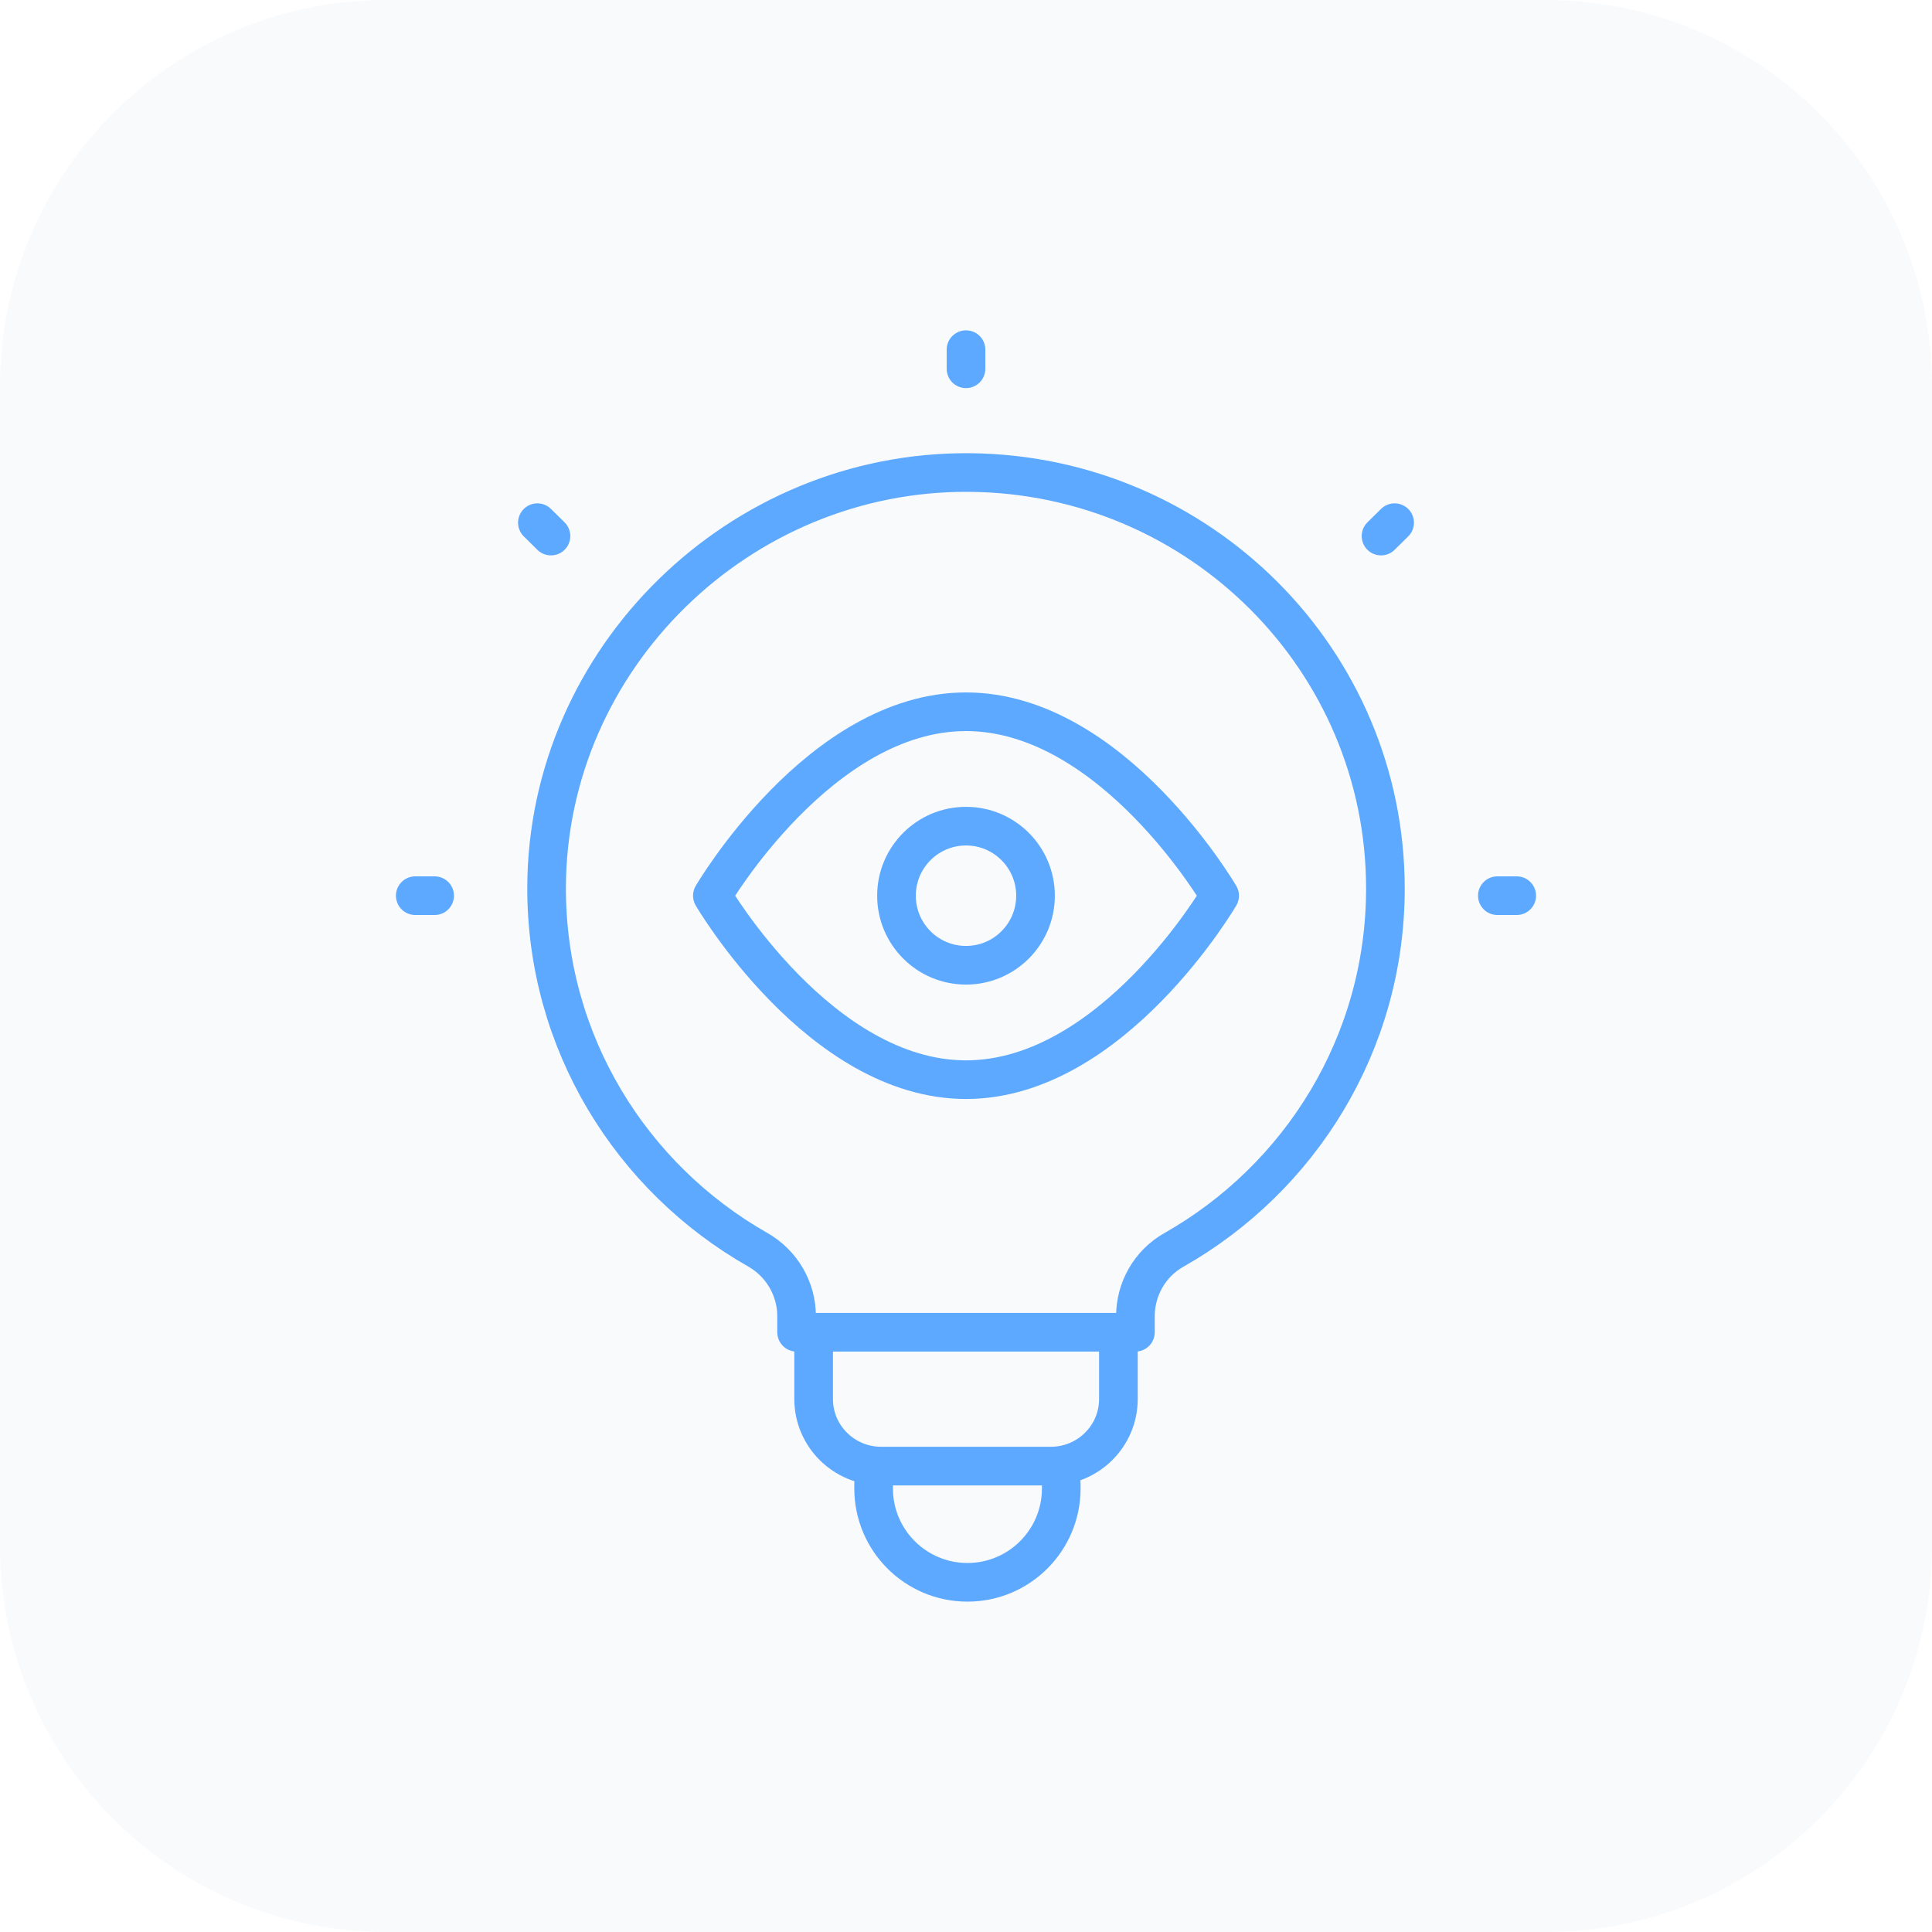
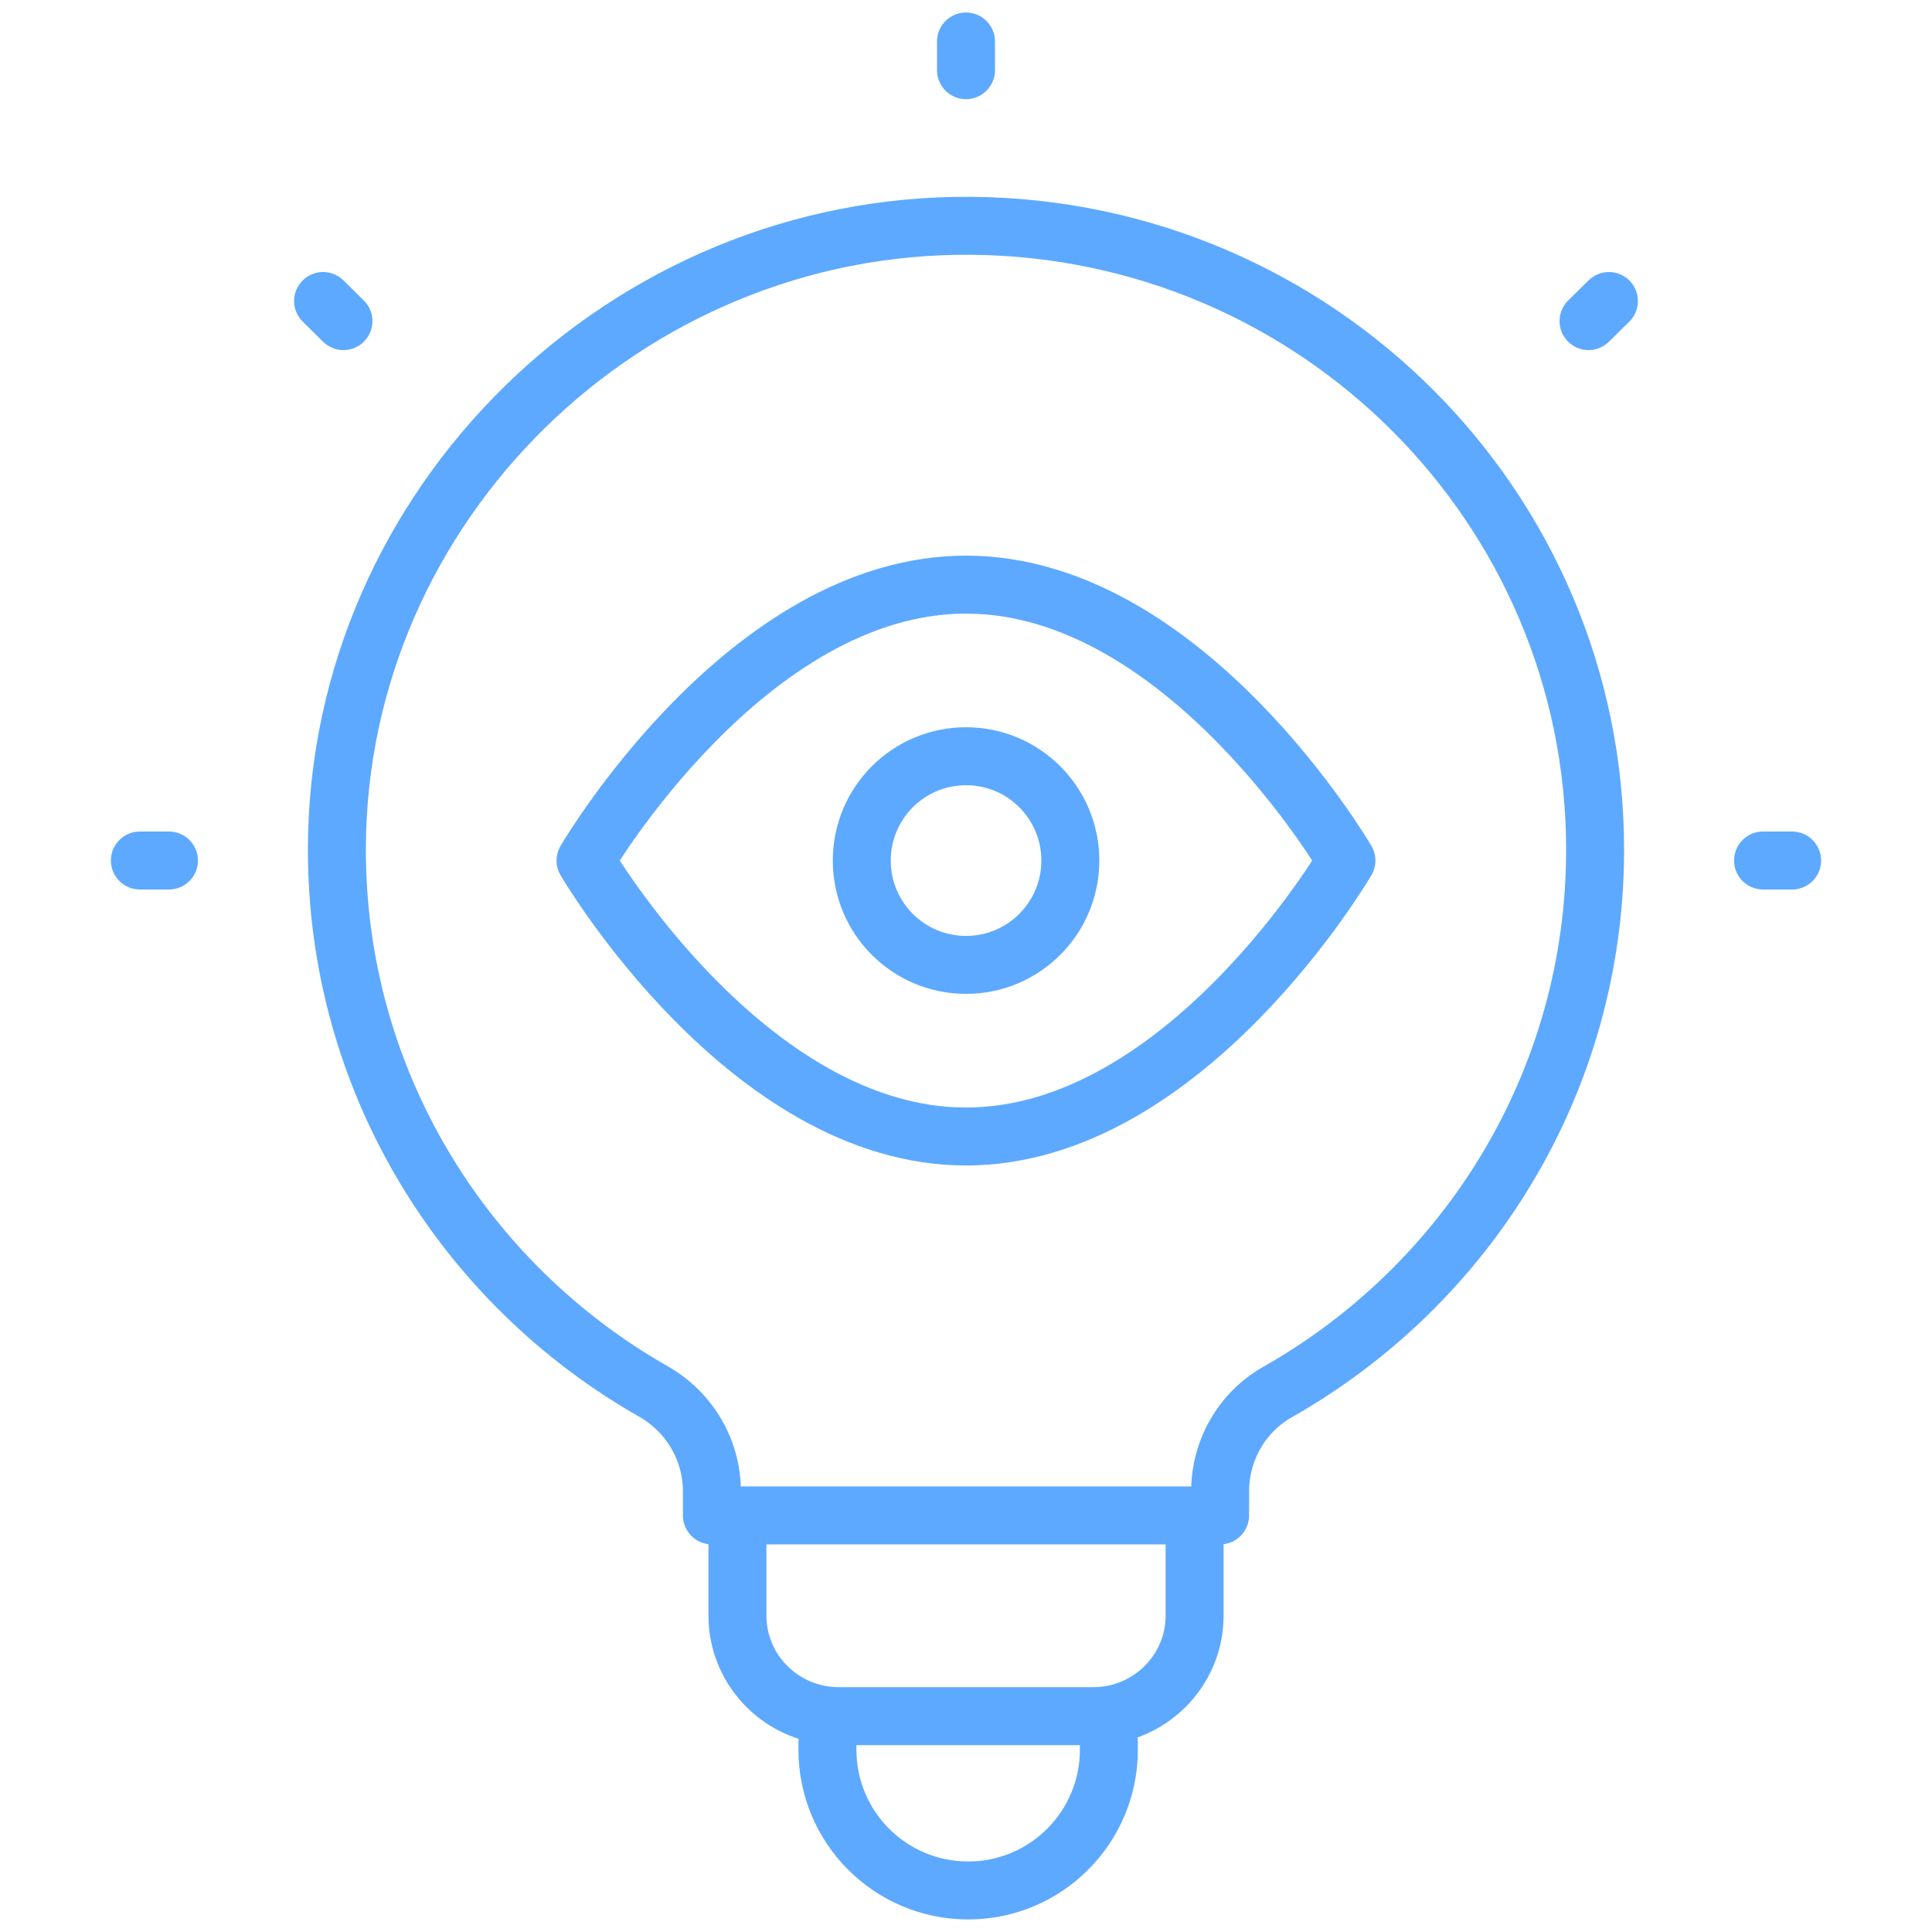
- <svg xmlns="http://www.w3.org/2000/svg" width="60" height="60" viewBox="0 0 60 60" fill="none">
-   <rect width="60" height="60" rx="12" fill="#F8FAFC" />
-   <path d="M30 29.977C31.192 29.977 32.159 29.01 32.159 27.817C32.159 26.624 31.192 25.657 30 25.657C28.808 25.657 27.841 26.624 27.841 27.817C27.841 29.01 28.808 29.977 30 29.977Z" stroke="#5DA9FF" stroke-width="1.2" stroke-miterlimit="10" stroke-linecap="round" stroke-linejoin="round" />
-   <path d="M25.268 41.92V43.449C25.268 44.599 26.207 45.531 27.367 45.531H32.633C33.793 45.531 34.733 44.599 34.733 43.449V41.92" stroke="#5DA9FF" stroke-width="1.2" stroke-miterlimit="10" stroke-linecap="round" stroke-linejoin="round" />
-   <path d="M43.025 27.594C43.025 20.497 37.256 14.737 30.116 14.675C22.955 14.613 17 20.445 16.975 27.548C16.958 32.366 19.6 36.574 23.529 38.809C24.277 39.234 24.739 40.023 24.739 40.878V41.375H35.261V40.879C35.261 40.032 35.709 39.24 36.451 38.82C40.378 36.595 43.025 32.401 43.025 27.594Z" stroke="#5DA9FF" stroke-width="1.2" stroke-miterlimit="10" stroke-linecap="round" stroke-linejoin="round" />
-   <path d="M30 10.859V11.453" stroke="#5DA9FF" stroke-width="1.2" stroke-miterlimit="10" stroke-linecap="round" stroke-linejoin="round" />
-   <path d="M16.689 16.232L17.111 16.648" stroke="#5DA9FF" stroke-width="1.2" stroke-miterlimit="10" stroke-linecap="round" stroke-linejoin="round" />
-   <path d="M43.311 16.232L42.889 16.648" stroke="#5DA9FF" stroke-width="1.2" stroke-miterlimit="10" stroke-linecap="round" stroke-linejoin="round" />
-   <path d="M47.103 27.816H46.502" stroke="#5DA9FF" stroke-width="1.2" stroke-miterlimit="10" stroke-linecap="round" stroke-linejoin="round" />
-   <path d="M13.498 27.816H12.896" stroke="#5DA9FF" stroke-width="1.2" stroke-miterlimit="10" stroke-linecap="round" stroke-linejoin="round" />
-   <path d="M30 22.104C25.458 22.104 22.123 27.817 22.123 27.817C22.123 27.817 25.458 33.53 30 33.53C34.542 33.53 37.877 27.817 37.877 27.817C37.877 27.817 34.542 22.104 30 22.104Z" stroke="#5DA9FF" stroke-width="1.2" stroke-miterlimit="10" stroke-linecap="round" stroke-linejoin="round" />
-   <path d="M32.958 46.075V46.226C32.958 47.835 31.654 49.14 30.045 49.14C28.435 49.14 27.131 47.836 27.131 46.226V46.075" stroke="#5DA9FF" stroke-width="1.2" stroke-miterlimit="10" stroke-linecap="round" stroke-linejoin="round" />
+ <svg xmlns="http://www.w3.org/2000/svg" width="40" height="40" viewBox="0 0 40 40" fill="none">
+   <path d="M20.001 19.977C21.194 19.977 22.16 19.01 22.16 17.817C22.16 16.624 21.194 15.657 20.001 15.657C18.808 15.657 17.842 16.624 17.842 17.817C17.842 19.01 18.808 19.977 20.001 19.977Z" stroke="#5DA9FF" stroke-width="1.2" stroke-miterlimit="10" stroke-linecap="round" stroke-linejoin="round" />
+   <path d="M15.268 31.92V33.449C15.268 34.599 16.207 35.531 17.367 35.531H22.633C23.793 35.531 24.733 34.599 24.733 33.449V31.92" stroke="#5DA9FF" stroke-width="1.2" stroke-miterlimit="10" stroke-linecap="round" stroke-linejoin="round" />
+   <path d="M33.025 17.594C33.025 10.497 27.256 4.737 20.116 4.675C12.955 4.613 7 10.445 6.975 17.548C6.958 22.366 9.6 26.574 13.529 28.809C14.277 29.235 14.739 30.023 14.739 30.878V31.375H25.261V30.879C25.261 30.032 25.709 29.24 26.451 28.82C30.378 26.595 33.025 22.401 33.025 17.594Z" stroke="#5DA9FF" stroke-width="1.2" stroke-miterlimit="10" stroke-linecap="round" stroke-linejoin="round" />
+   <path d="M20 0.859V1.453" stroke="#5DA9FF" stroke-width="1.2" stroke-miterlimit="10" stroke-linecap="round" stroke-linejoin="round" />
+   <path d="M6.689 6.232L7.111 6.648" stroke="#5DA9FF" stroke-width="1.2" stroke-miterlimit="10" stroke-linecap="round" stroke-linejoin="round" />
+   <path d="M33.311 6.232L32.889 6.648" stroke="#5DA9FF" stroke-width="1.2" stroke-miterlimit="10" stroke-linecap="round" stroke-linejoin="round" />
+   <path d="M37.104 17.816H36.502" stroke="#5DA9FF" stroke-width="1.2" stroke-miterlimit="10" stroke-linecap="round" stroke-linejoin="round" />
+   <path d="M3.498 17.816H2.896" stroke="#5DA9FF" stroke-width="1.2" stroke-miterlimit="10" stroke-linecap="round" stroke-linejoin="round" />
+   <path d="M20 12.104C15.457 12.104 12.123 17.817 12.123 17.817C12.123 17.817 15.457 23.53 20 23.53C24.542 23.53 27.876 17.817 27.876 17.817C27.876 17.817 24.542 12.104 20 12.104Z" stroke="#5DA9FF" stroke-width="1.2" stroke-miterlimit="10" stroke-linecap="round" stroke-linejoin="round" />
+   <path d="M22.958 36.075V36.226C22.958 37.835 21.654 39.14 20.045 39.14C18.435 39.14 17.131 37.836 17.131 36.226V36.075" stroke="#5DA9FF" stroke-width="1.2" stroke-miterlimit="10" stroke-linecap="round" stroke-linejoin="round" />
</svg>
